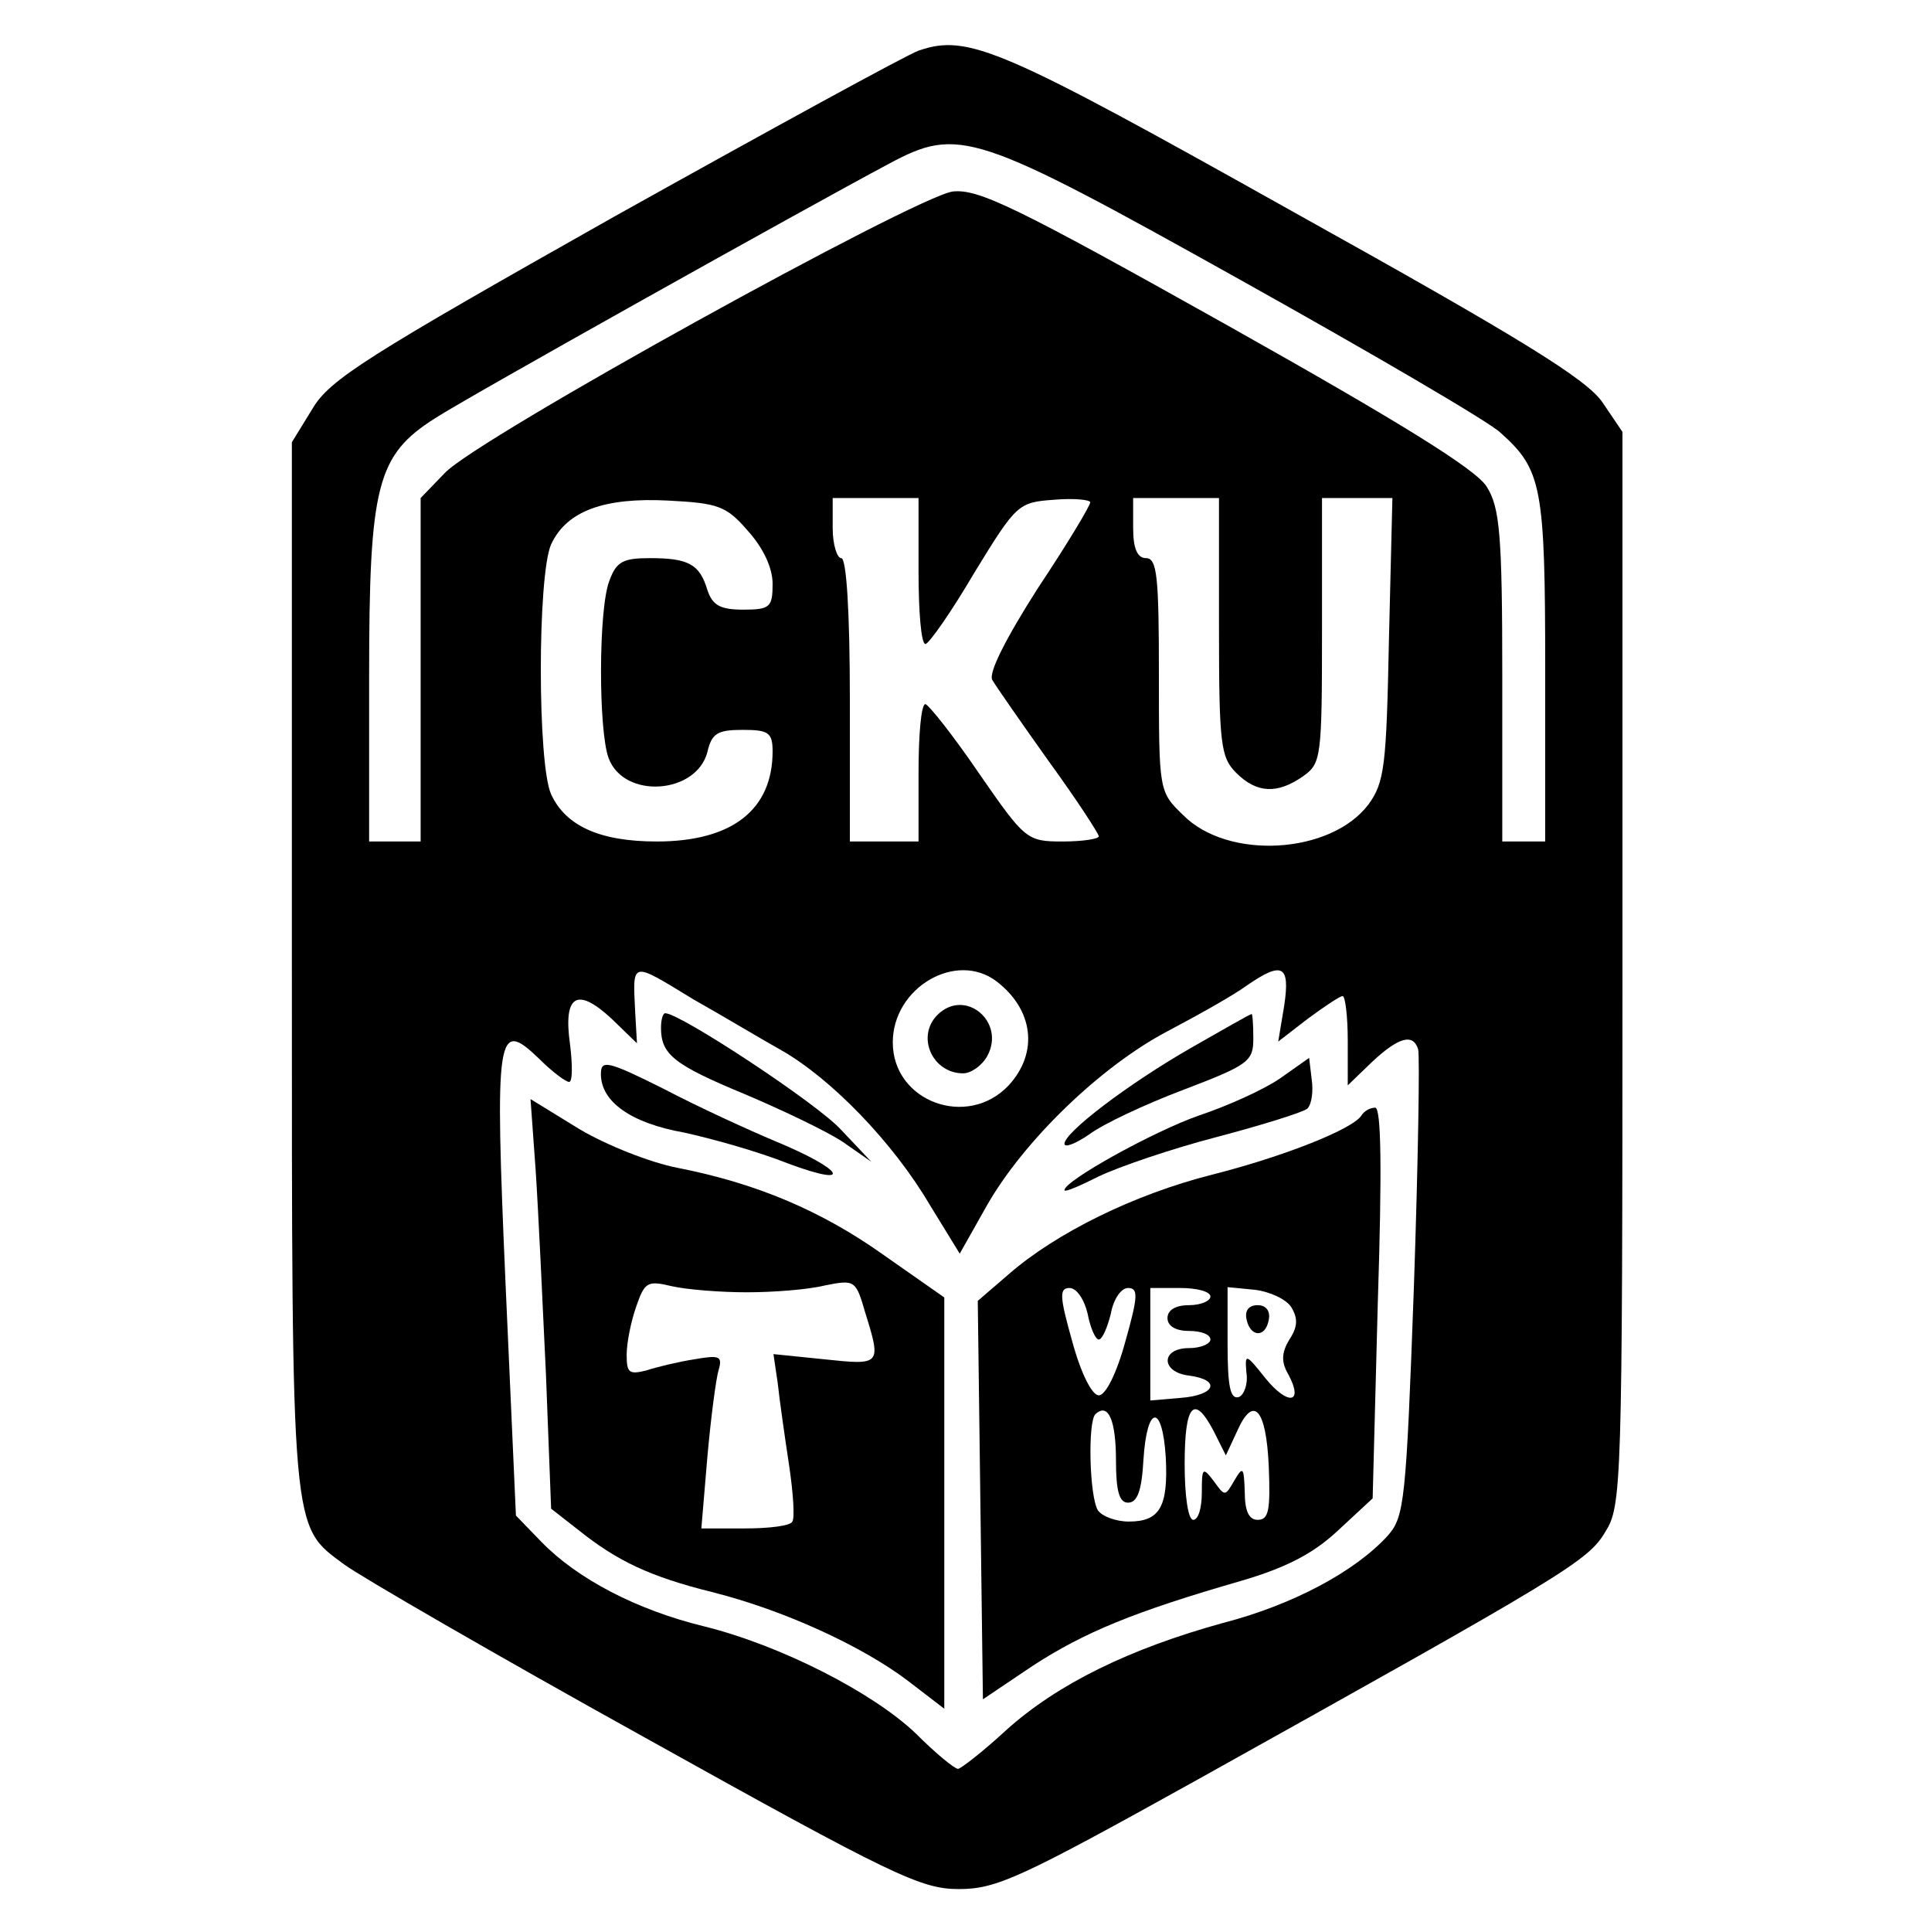
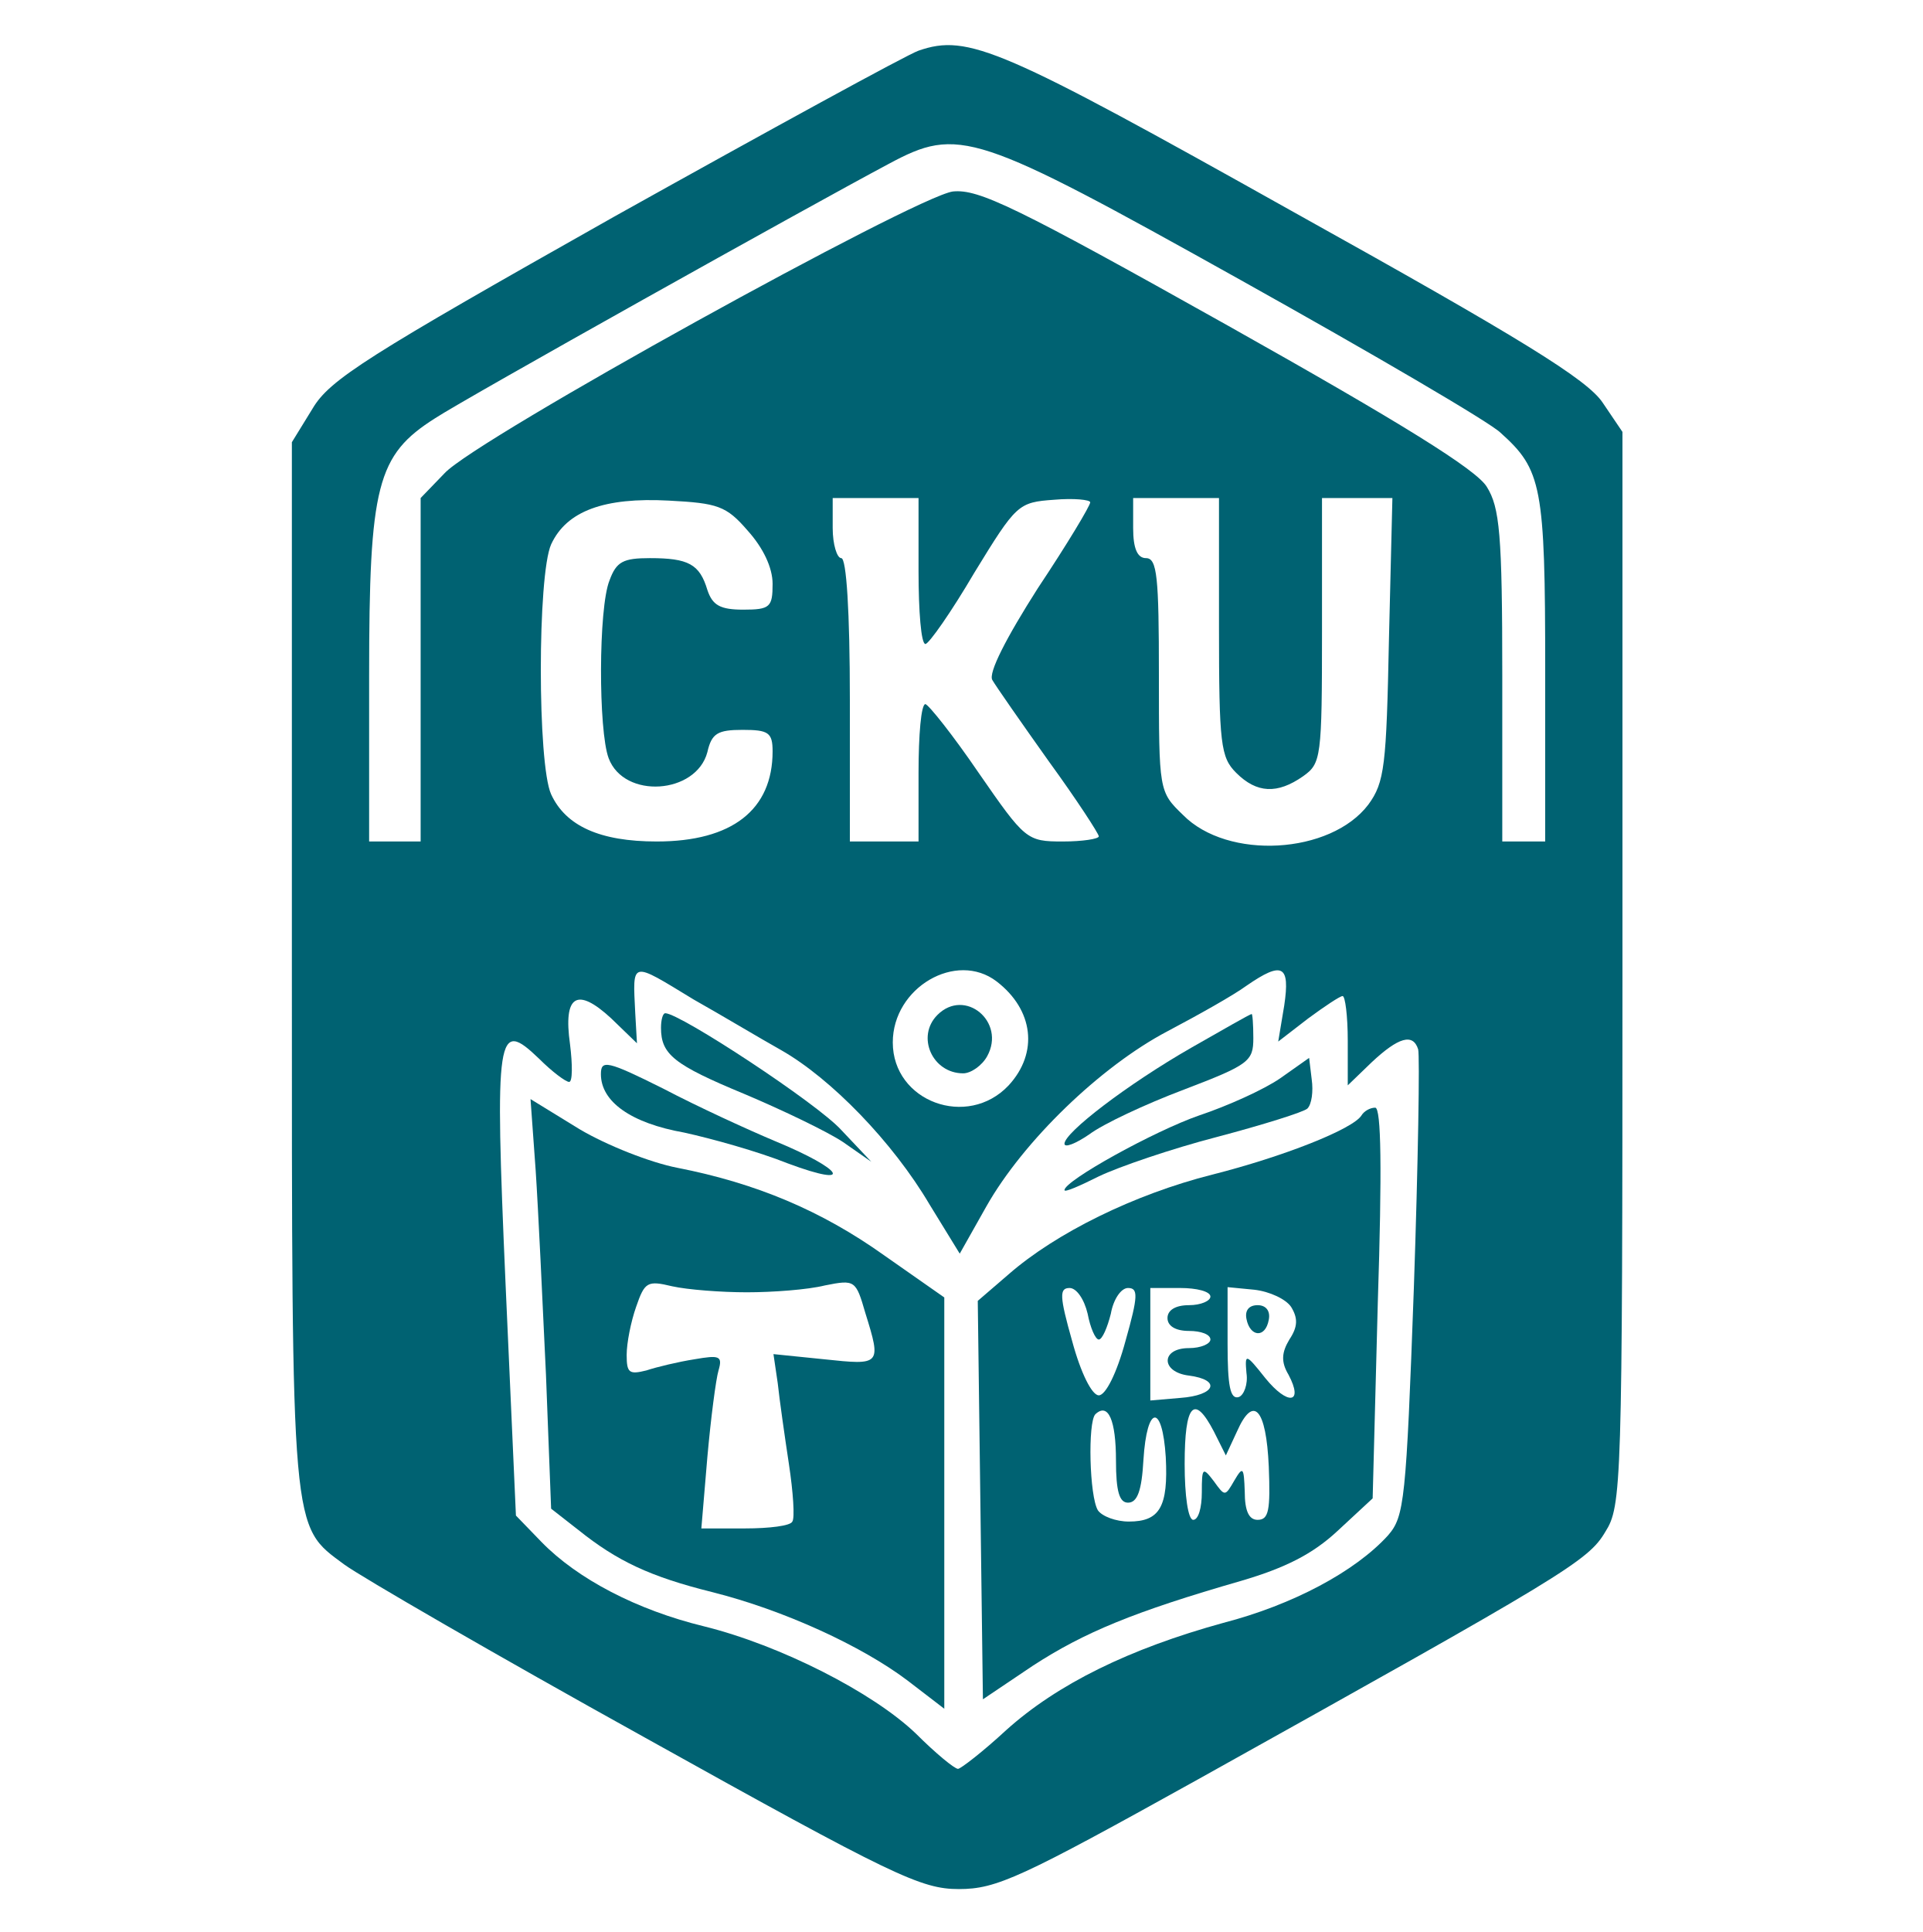
<svg xmlns="http://www.w3.org/2000/svg" version="1.0" width="224pt" height="225pt" viewBox="0 0 224 225" preserveAspectRatio="xMidYMid meet">
-   <g transform="translate(0,225) scale(0.1,-0.1)" fill="#000000" stroke="none">
+   <g transform="translate(0,225) scale(0.1,-0.1)" fill="#006272" stroke="none">
    <path d="M1070 2191 c-14 -5 -173 -92 -354 -193 -289 -163 -332 -190 -352 -224 l-24 -39 0 -608 c0 -669 -1 -653 61 -699 19 -14 176 -105 351 -202 289 -161 321 -176 365 -176 44 0 72 13 279 128 427 238 454 254 474 288 19 30 20 52 20 656 l0 625 -23 34 c-18 27 -94 74 -360 222 -341 191 -379 208 -437 188z m375 -267 c154 -86 291 -166 303 -178 48 -43 52 -62 52 -276 l0 -200 -25 0 -25 0 0 193 c0 165 -3 196 -18 220 -12 20 -99 74 -302 188 -248 139 -290 159 -320 156 -44 -6 -555 -288 -592 -328 l-28 -29 0 -200 0 -200 -30 0 -30 0 0 193 c0 222 9 257 77 300 35 23 434 246 528 296 82 44 100 38 410 -135z m-574 -292 c18 -20 29 -43 29 -62 0 -27 -3 -30 -34 -30 -27 0 -36 5 -42 23 -9 30 -22 37 -67 37 -31 0 -39 -4 -47 -26 -13 -32 -13 -175 -1 -207 18 -48 102 -42 115 7 5 22 12 26 41 26 30 0 35 -3 35 -25 0 -68 -47 -105 -135 -105 -66 0 -106 18 -123 55 -16 35 -16 255 0 291 18 39 62 55 137 51 57 -3 67 -6 92 -35z m199 -47 c0 -47 3 -85 8 -85 4 0 30 37 57 83 49 80 51 82 93 85 23 2 42 0 42 -3 0 -4 -27 -49 -61 -100 -37 -58 -58 -99 -53 -107 4 -7 34 -50 66 -95 32 -44 58 -84 58 -87 0 -3 -19 -6 -42 -6 -42 0 -44 2 -98 80 -30 44 -58 79 -62 80 -5 0 -8 -36 -8 -80 l0 -80 -40 0 -40 0 0 165 c0 103 -4 165 -10 165 -5 0 -10 16 -10 35 l0 35 50 0 50 0 0 -85z m350 -65 c0 -137 2 -152 20 -170 24 -24 48 -25 78 -4 21 15 22 21 22 170 l0 154 41 0 41 0 -4 -164 c-3 -148 -5 -167 -24 -193 -44 -58 -164 -65 -216 -12 -28 27 -28 28 -28 163 0 114 -2 136 -15 136 -10 0 -15 11 -15 35 l0 35 50 0 50 0 0 -150z m-612 -434 c32 -18 77 -45 102 -59 58 -33 130 -107 173 -180 l35 -57 31 55 c43 76 133 163 211 204 36 19 77 42 92 53 42 29 51 24 44 -23 l-7 -42 35 27 c19 14 37 26 40 26 3 0 6 -23 6 -52 l0 -52 28 27 c31 29 48 34 54 15 2 -7 0 -132 -5 -278 -9 -248 -11 -266 -30 -288 -38 -42 -111 -81 -192 -102 -109 -30 -193 -71 -253 -125 -27 -25 -53 -45 -56 -45 -4 0 -26 18 -49 41 -50 48 -158 103 -247 125 -78 19 -147 55 -189 98 l-30 31 -12 268 c-13 297 -10 311 39 264 15 -15 31 -27 35 -27 4 0 4 20 1 44 -8 57 8 67 48 30 l30 -29 -2 35 c-3 62 -6 61 68 16z m353 21 c43 -33 49 -83 14 -121 -48 -51 -135 -19 -135 50 0 64 74 107 121 71z" />
    <path d="M770 1053 c0 -31 15 -43 97 -77 45 -19 97 -44 115 -56 l33 -23 -35 37 c-28 31 -188 136 -205 136 -3 0 -5 -8 -5 -17z" />
    <path d="M1388 1030 c-75 -43 -148 -99 -148 -112 0 -5 13 0 29 11 16 12 65 35 110 52 76 29 81 33 81 60 0 16 -1 29 -2 28 -2 0 -33 -18 -70 -39z" />
    <path d="M700 999 c0 -32 35 -57 97 -68 32 -7 86 -22 121 -36 78 -29 65 -7 -15 26 -31 13 -90 40 -130 61 -66 33 -73 34 -73 17z" />
    <path d="M1491 994 c-19 -13 -61 -32 -94 -43 -52 -18 -157 -76 -157 -87 0 -3 18 5 40 16 23 11 84 32 138 46 53 14 101 29 105 33 5 5 7 20 5 34 l-3 25 -34 -24z" />
    <path d="M624 887 c3 -45 8 -152 12 -238 l6 -156 32 -25 c45 -36 83 -54 155 -72 84 -21 175 -63 228 -103 l43 -33 0 240 0 239 -70 49 c-73 52 -149 84 -241 102 -31 6 -82 26 -114 45 l-57 35 6 -83z m246 -142 c30 0 71 3 91 8 35 7 36 6 47 -32 19 -61 18 -61 -48 -54 l-59 6 5 -34 c2 -19 8 -61 13 -94 5 -33 7 -63 4 -67 -2 -5 -27 -8 -55 -8 l-51 0 7 83 c4 45 10 91 13 101 5 17 1 18 -28 13 -19 -3 -44 -9 -56 -13 -20 -5 -23 -3 -23 18 0 14 5 39 11 56 10 29 13 31 42 24 18 -4 57 -7 87 -7z" />
    <path d="M1586 951 c-10 -16 -91 -48 -174 -69 -91 -23 -182 -68 -237 -116 l-36 -31 3 -232 3 -232 58 39 c60 39 118 63 243 99 51 15 83 31 112 58 l41 38 6 228 c5 155 4 227 -3 227 -6 0 -13 -4 -16 -9z m-319 -231 c3 -16 9 -30 13 -30 4 0 10 14 14 30 3 17 12 30 20 30 12 0 12 -9 -3 -62 -10 -37 -23 -63 -31 -63 -8 0 -21 26 -31 63 -15 53 -15 62 -3 62 8 0 17 -13 21 -30z m143 20 c0 -5 -11 -10 -25 -10 -16 0 -25 -6 -25 -15 0 -9 9 -15 25 -15 14 0 25 -4 25 -10 0 -5 -11 -10 -25 -10 -33 0 -33 -28 0 -32 38 -5 31 -23 -10 -26 l-35 -3 0 65 0 66 35 0 c19 0 35 -4 35 -10z m94 -12 c8 -13 8 -23 -2 -38 -9 -15 -10 -26 -1 -41 18 -34 -1 -36 -27 -4 -23 29 -24 29 -22 6 2 -13 -3 -26 -9 -28 -10 -3 -13 13 -13 62 l0 66 31 -3 c18 -2 37 -11 43 -20z m-204 -179 c0 -36 4 -49 14 -49 11 0 16 14 18 50 4 64 22 66 26 3 3 -58 -7 -75 -43 -75 -15 0 -31 6 -36 13 -10 16 -12 103 -3 112 15 14 24 -7 24 -54z m114 34 l14 -28 13 28 c19 43 34 27 37 -41 2 -51 0 -62 -13 -62 -10 0 -15 10 -15 33 -1 28 -2 30 -12 13 -11 -19 -11 -19 -24 -1 -13 17 -14 16 -14 -13 0 -18 -4 -32 -10 -32 -6 0 -10 28 -10 65 0 70 11 82 34 38z" />
    <path d="M1452 714 c4 -21 22 -23 26 -1 2 10 -3 17 -13 17 -10 0 -15 -6 -13 -16z" />
    <path d="M1092 1068 c-25 -25 -6 -68 30 -68 9 0 22 9 28 20 22 40 -26 80 -58 48z" />
  </g>
</svg>
